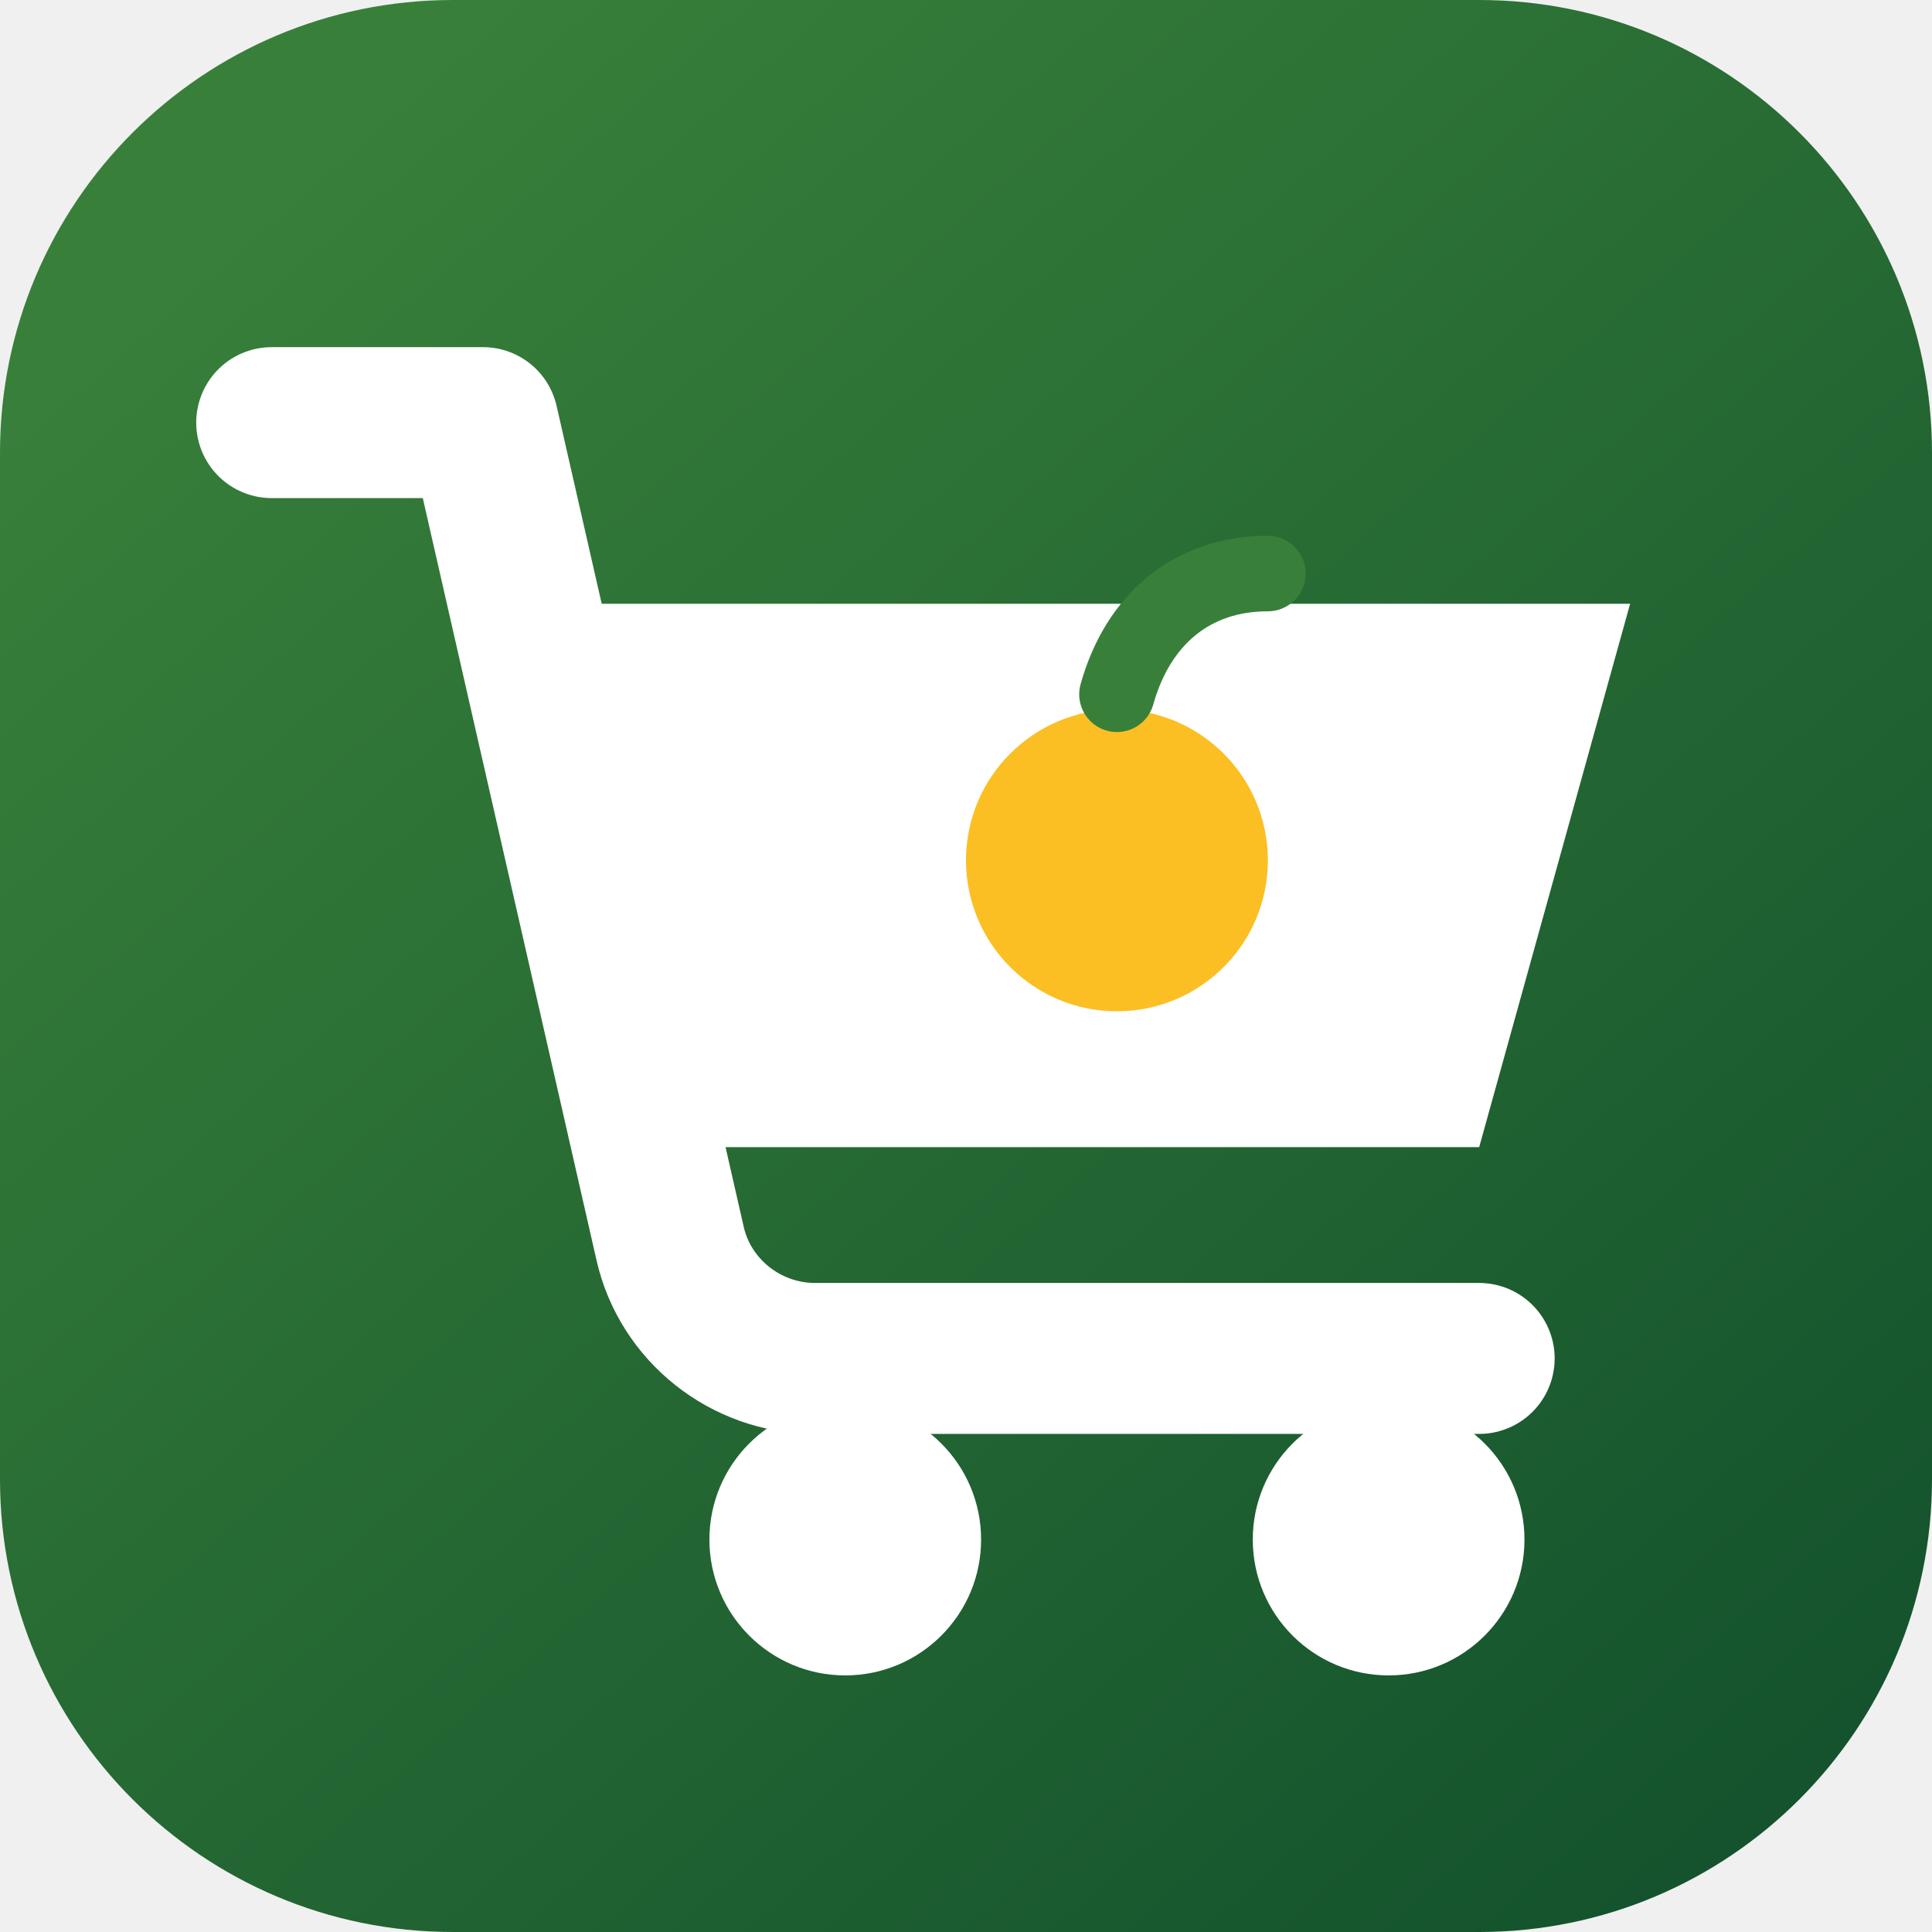
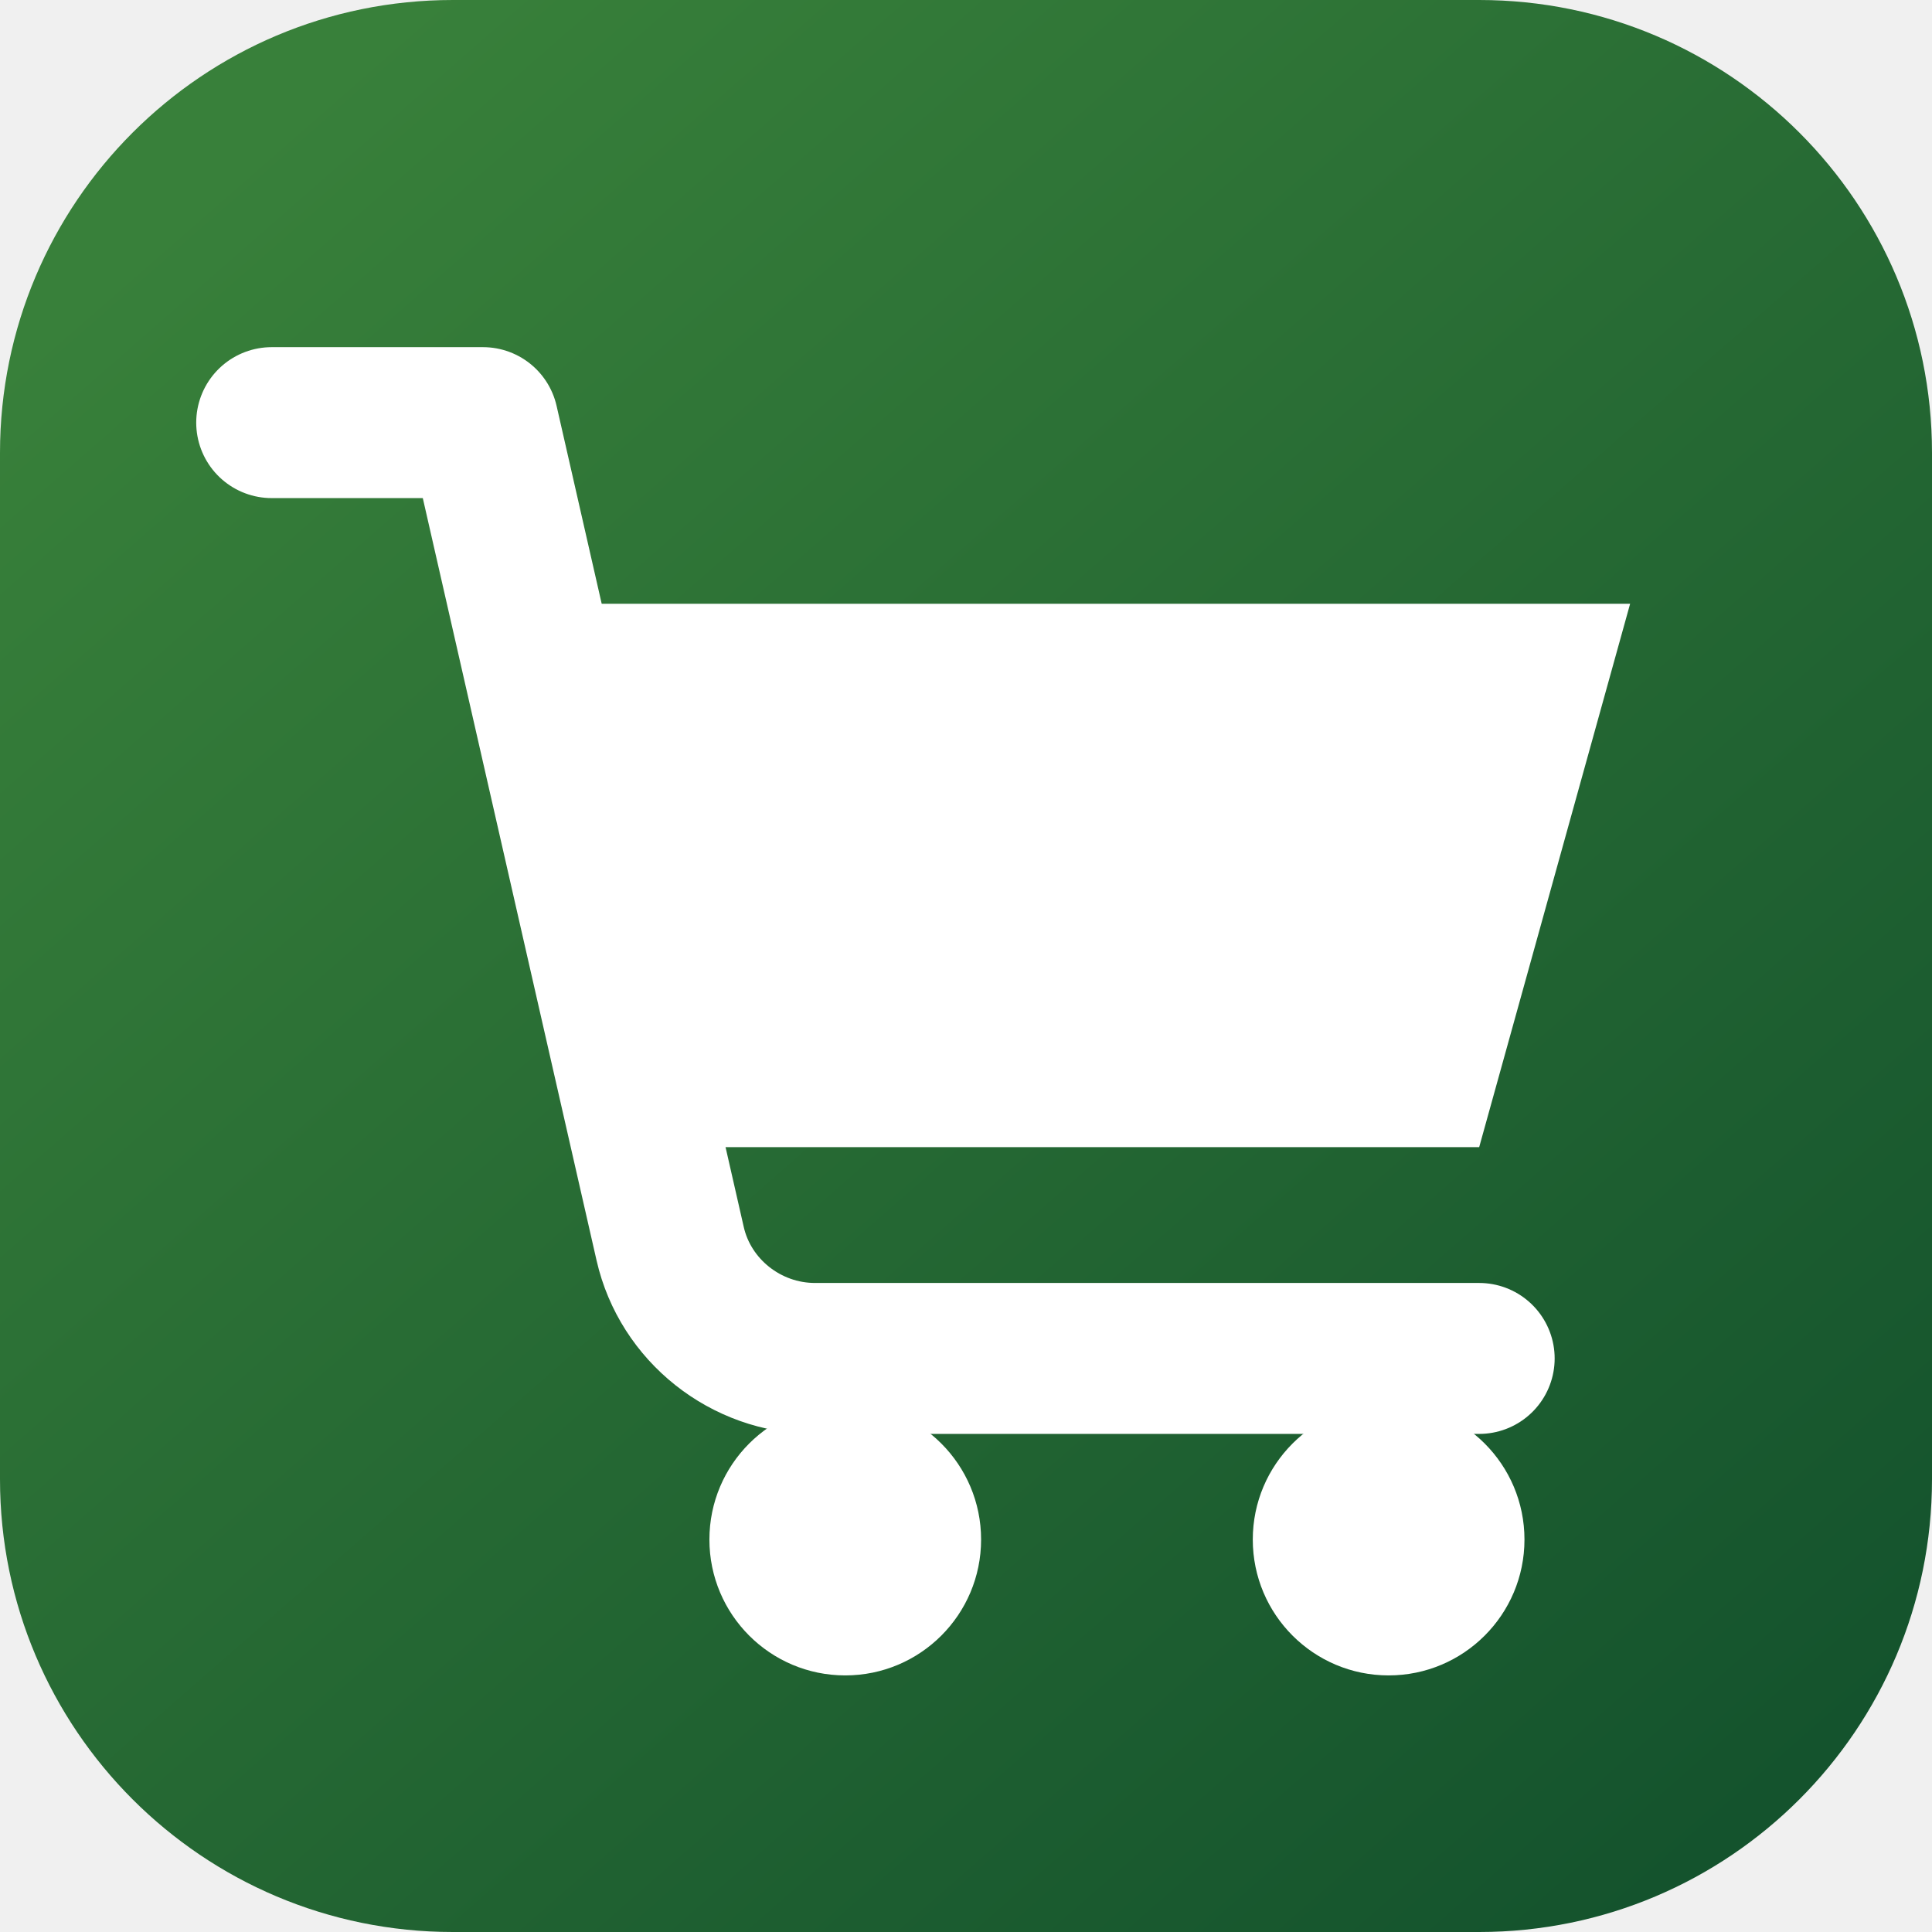
<svg xmlns="http://www.w3.org/2000/svg" viewBox="0 0 64 64" role="img" aria-label="Shopy shopping cart">
  <defs>
    <linearGradient id="shopy-icon-512-bg" x1="8" y1="5" x2="57" y2="61" gradientUnits="userSpaceOnUse">
      <stop stop-color="#38803a" />
      <stop offset="1" stop-color="#14532d" />
    </linearGradient>
  </defs>
  <rect width="64" height="64" rx="15" fill="url(#shopy-icon-512-bg)" />
  <path d="M9 14h7l6.2 27.2c.5 2.2 2.5 3.8 4.8 3.8h22" fill="none" stroke="#fff" stroke-width="5" stroke-linecap="round" stroke-linejoin="round" />
  <path d="M18 20h36l-5 18H22L18 20Z" fill="#fff" />
  <circle cx="28" cy="51" r="4.5" fill="#fff" />
  <circle cx="46" cy="51" r="4.5" fill="#fff" />
-   <circle cx="37" cy="28.5" r="5" fill="#fbbf24" />
-   <path d="M37 23c.7-2.5 2.5-4 5-4" fill="none" stroke="#38803a" stroke-width="2.5" stroke-linecap="round" />
</svg>
